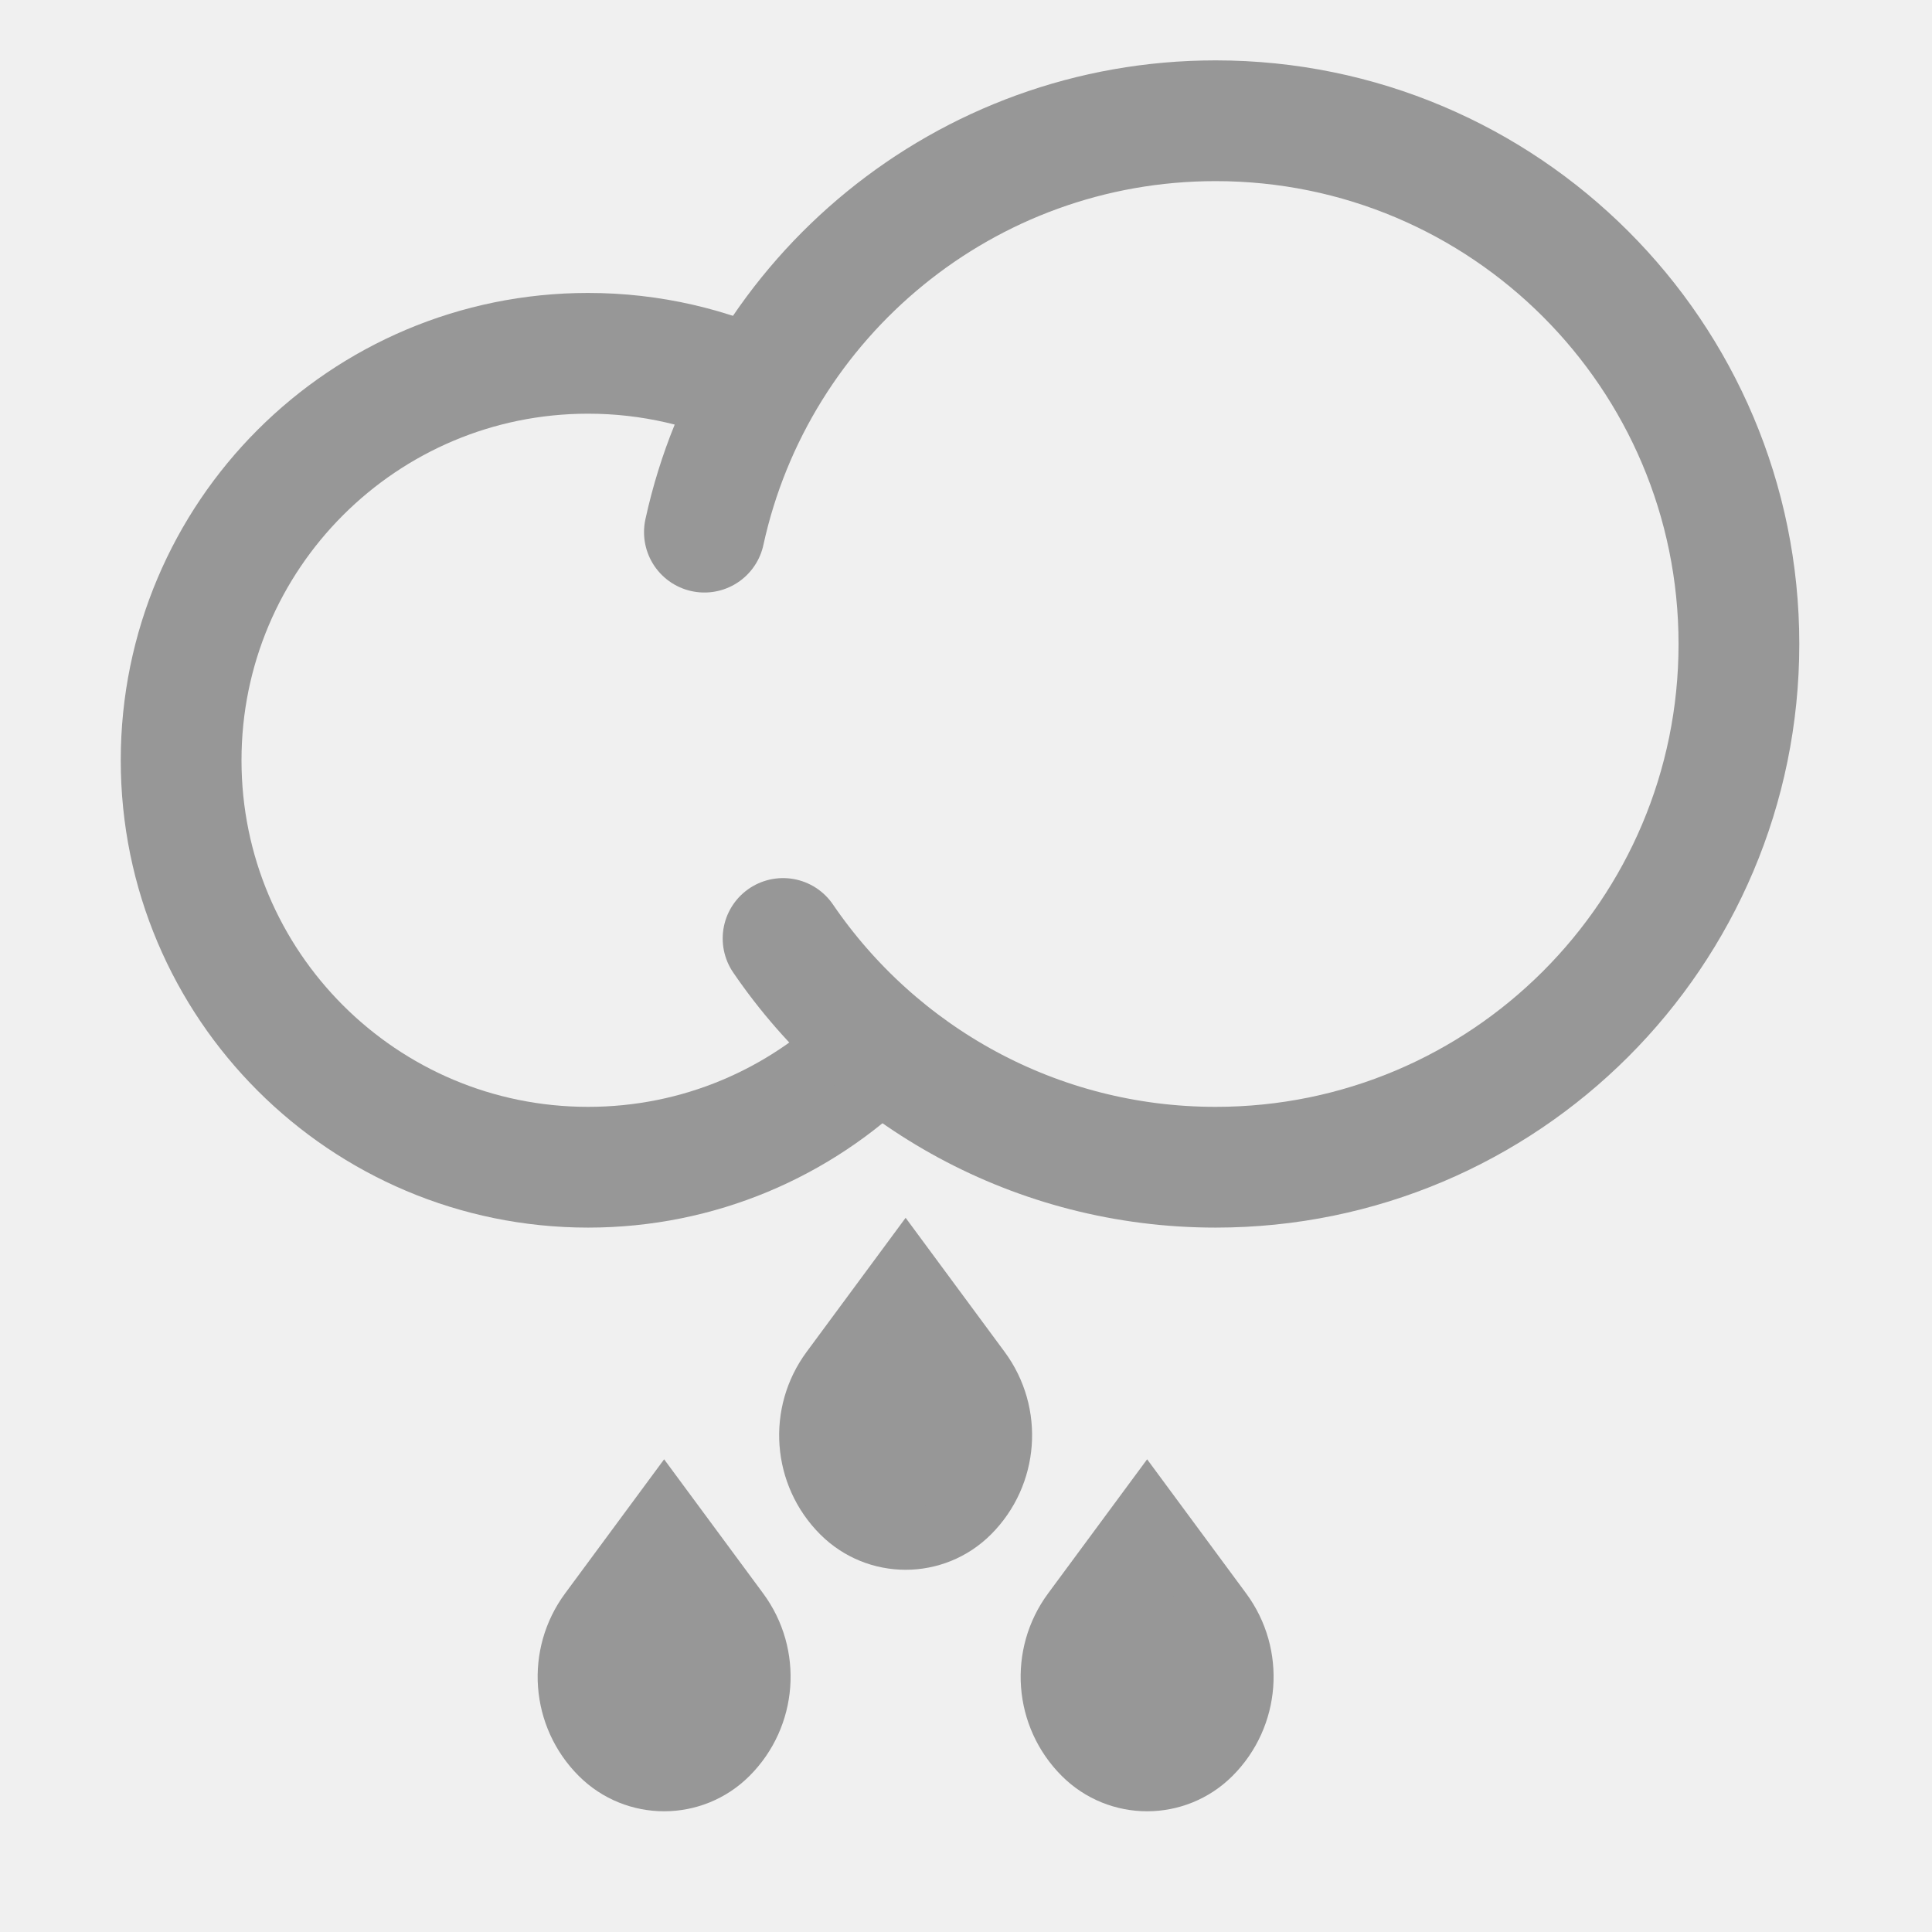
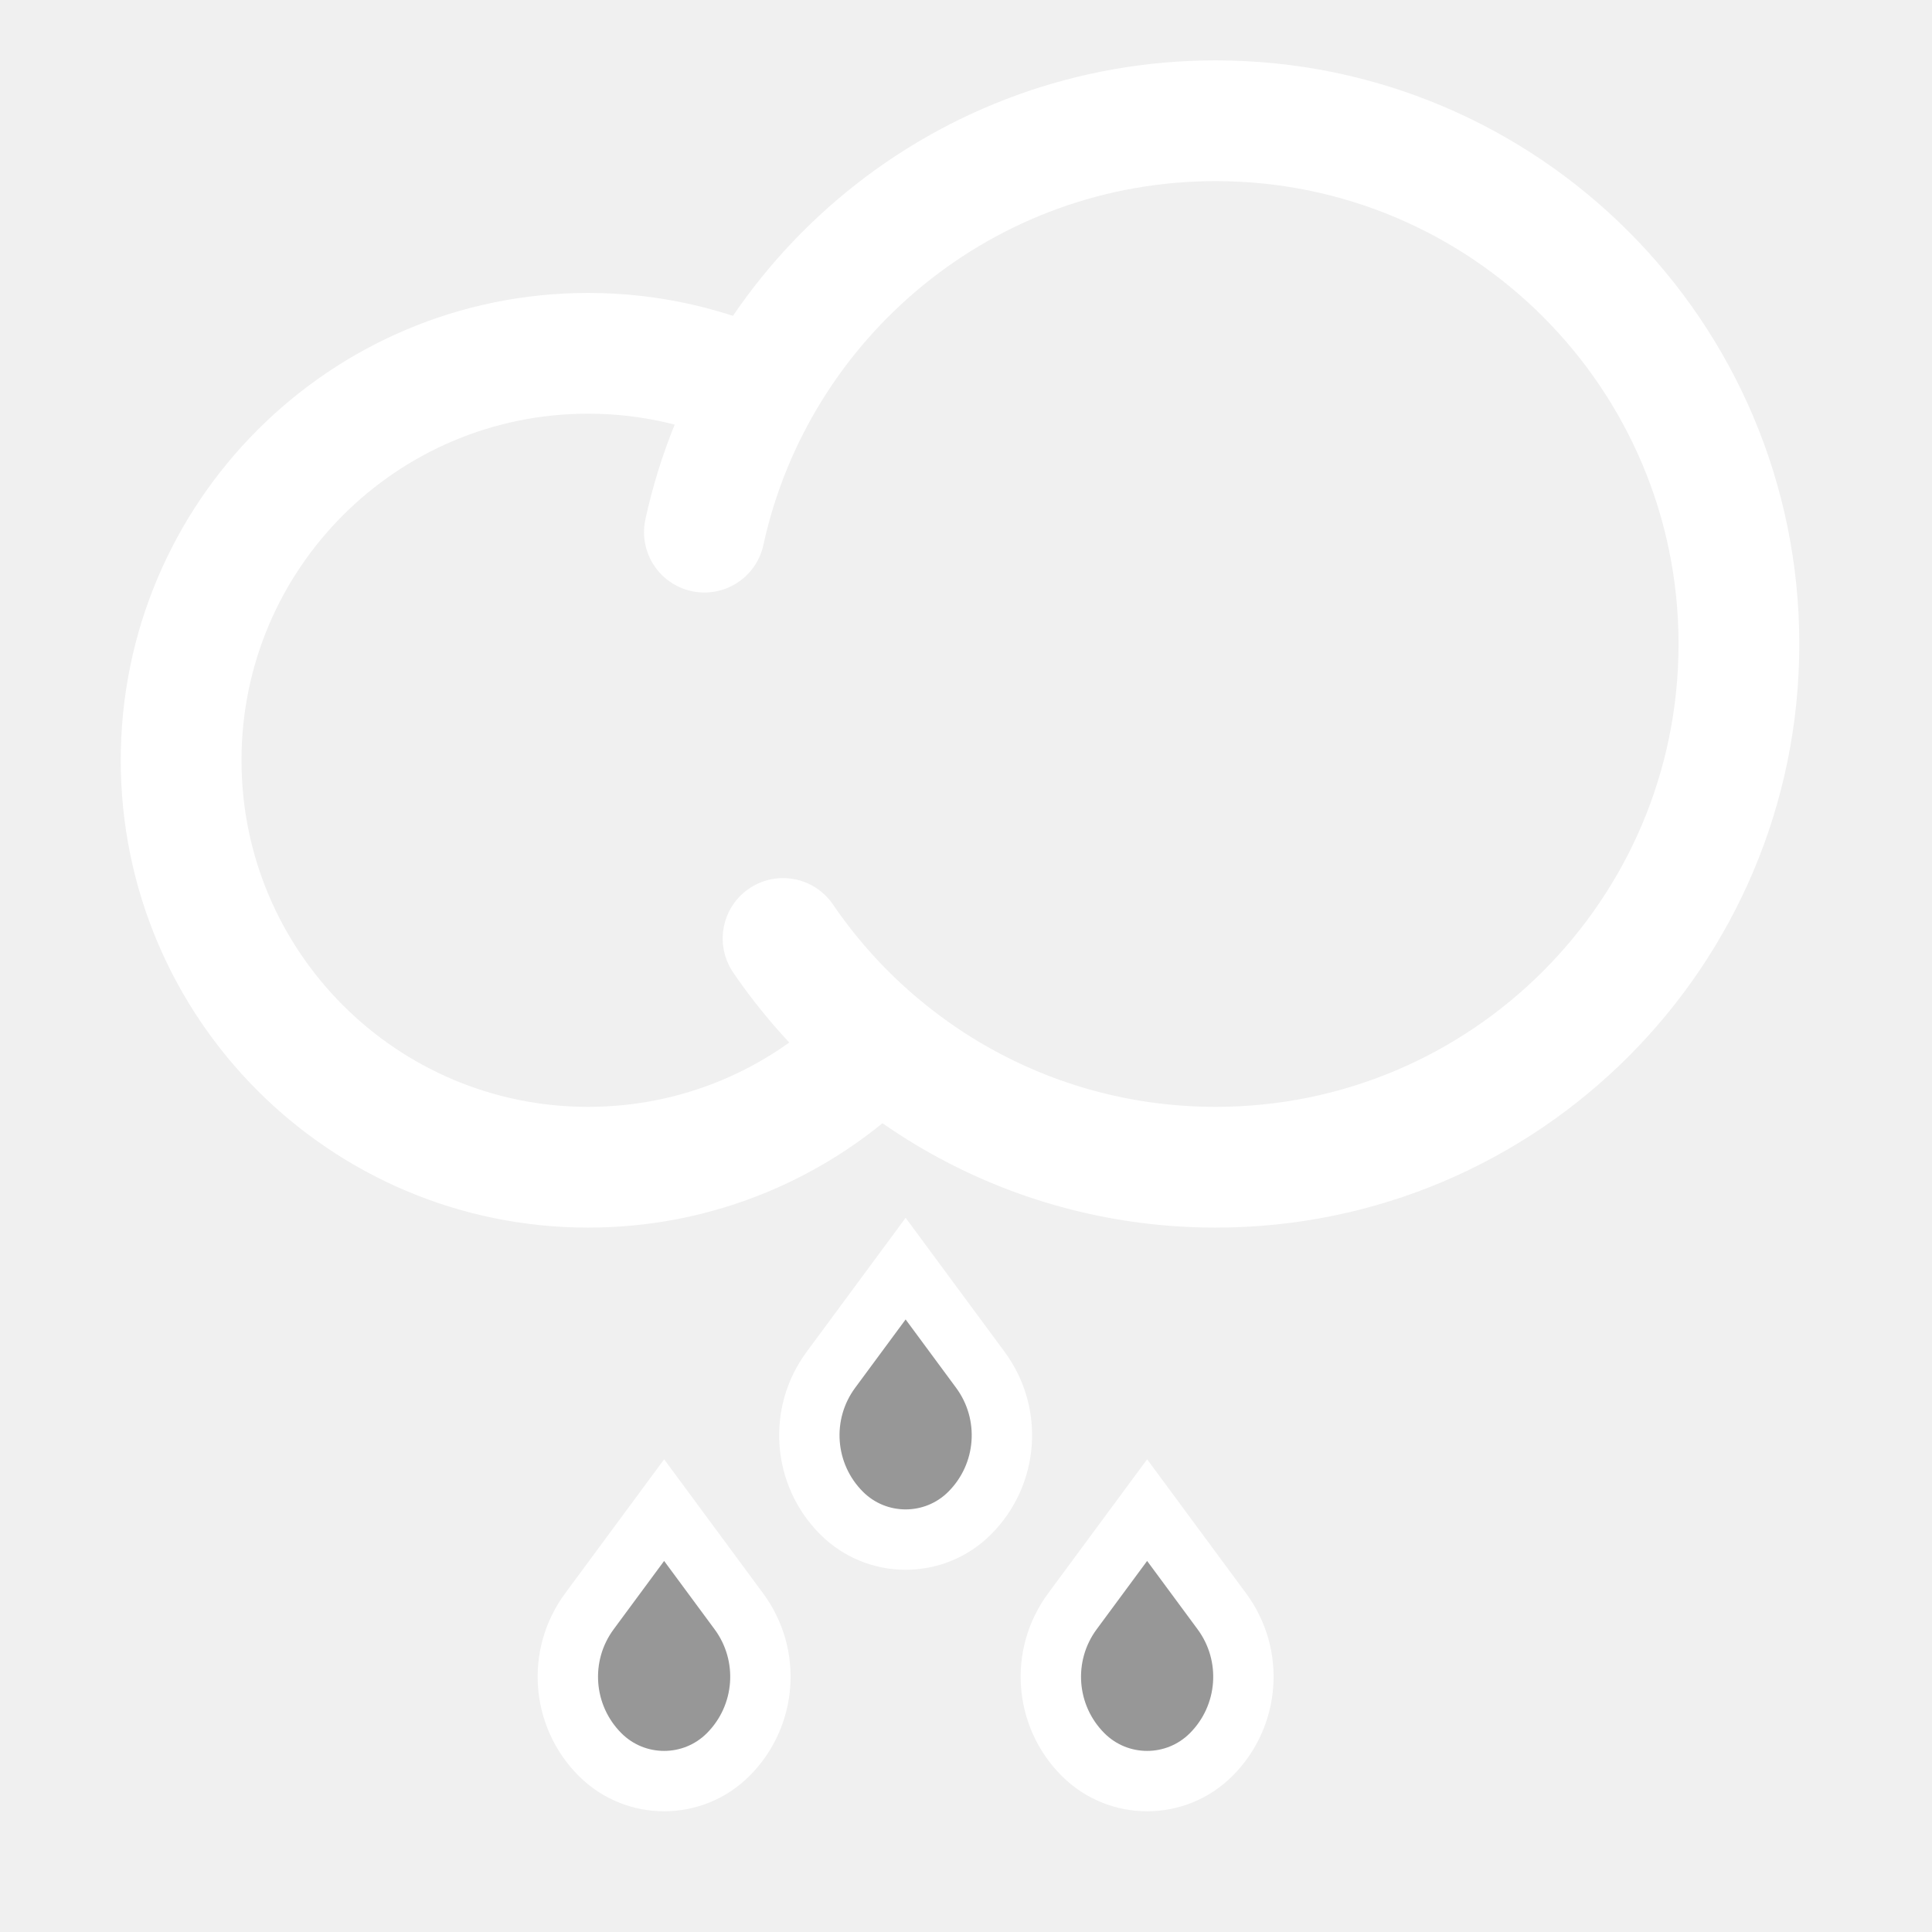
<svg xmlns="http://www.w3.org/2000/svg" height="32px" version="1.1" viewBox="0 0 32 32" width="32px">
  <defs />
  <g fill="none" fill-rule="evenodd" id="Heavy-Rain" stroke="none" stroke-width="1">
-     <g stroke="#979797" transform="translate(3, 2)">
+     <g stroke="#fff" transform="translate(3, 2)">
      <path d="M9.641,4.506 C8.762,4.087 7.779,3.852 6.741,3.852 C3.018,3.852 0,6.87 0,10.593 C0,14.315 3.018,17.333 6.741,17.333 C8.58,17.333 10.247,16.597 11.463,15.402" id="Oval" stroke-width="2" />
      <path d="M9.97,13.544 C11.53,15.831 14.157,17.333 17.135,17.333 C21.921,17.333 25.802,13.453 25.802,8.667 C25.802,3.88 21.921,0 17.135,0 C12.984,0 9.515,2.918 8.667,6.814" id="Oval" stroke-linecap="round" stroke-width="2" />
      <path d="M14.241,23.741 L14.551,25.801 C14.685,26.694 15.451,27.354 16.354,27.354 C17.182,27.354 17.854,26.682 17.854,25.854 C17.854,24.951 17.194,24.185 16.301,24.051 L14.241,23.741 Z" fill="#979797" id="Rectangle-4" transform="translate(16, 25.5) rotate(45) translate(-16, -25.5) " />
      <path d="M6.241,23.741 L6.551,25.801 C6.685,26.694 7.451,27.354 8.354,27.354 C9.182,27.354 9.854,26.682 9.854,25.854 C9.854,24.951 9.194,24.185 8.301,24.051 L6.241,23.741 Z" fill="#979797" id="Rectangle-3" transform="translate(8, 25.5) rotate(45) translate(-8, -25.5) " />
      <path d="M10.241,19.741 L10.551,21.801 C10.685,22.694 11.451,23.354 12.354,23.354 C13.182,23.354 13.854,22.682 13.854,21.854 C13.854,20.951 13.194,20.185 12.301,20.051 L10.241,19.741 Z" fill="#979797" id="Rectangle-2" transform="translate(12, 21.5) rotate(45) translate(-12, -21.5) " />
    </g>
  </g>
</svg>
